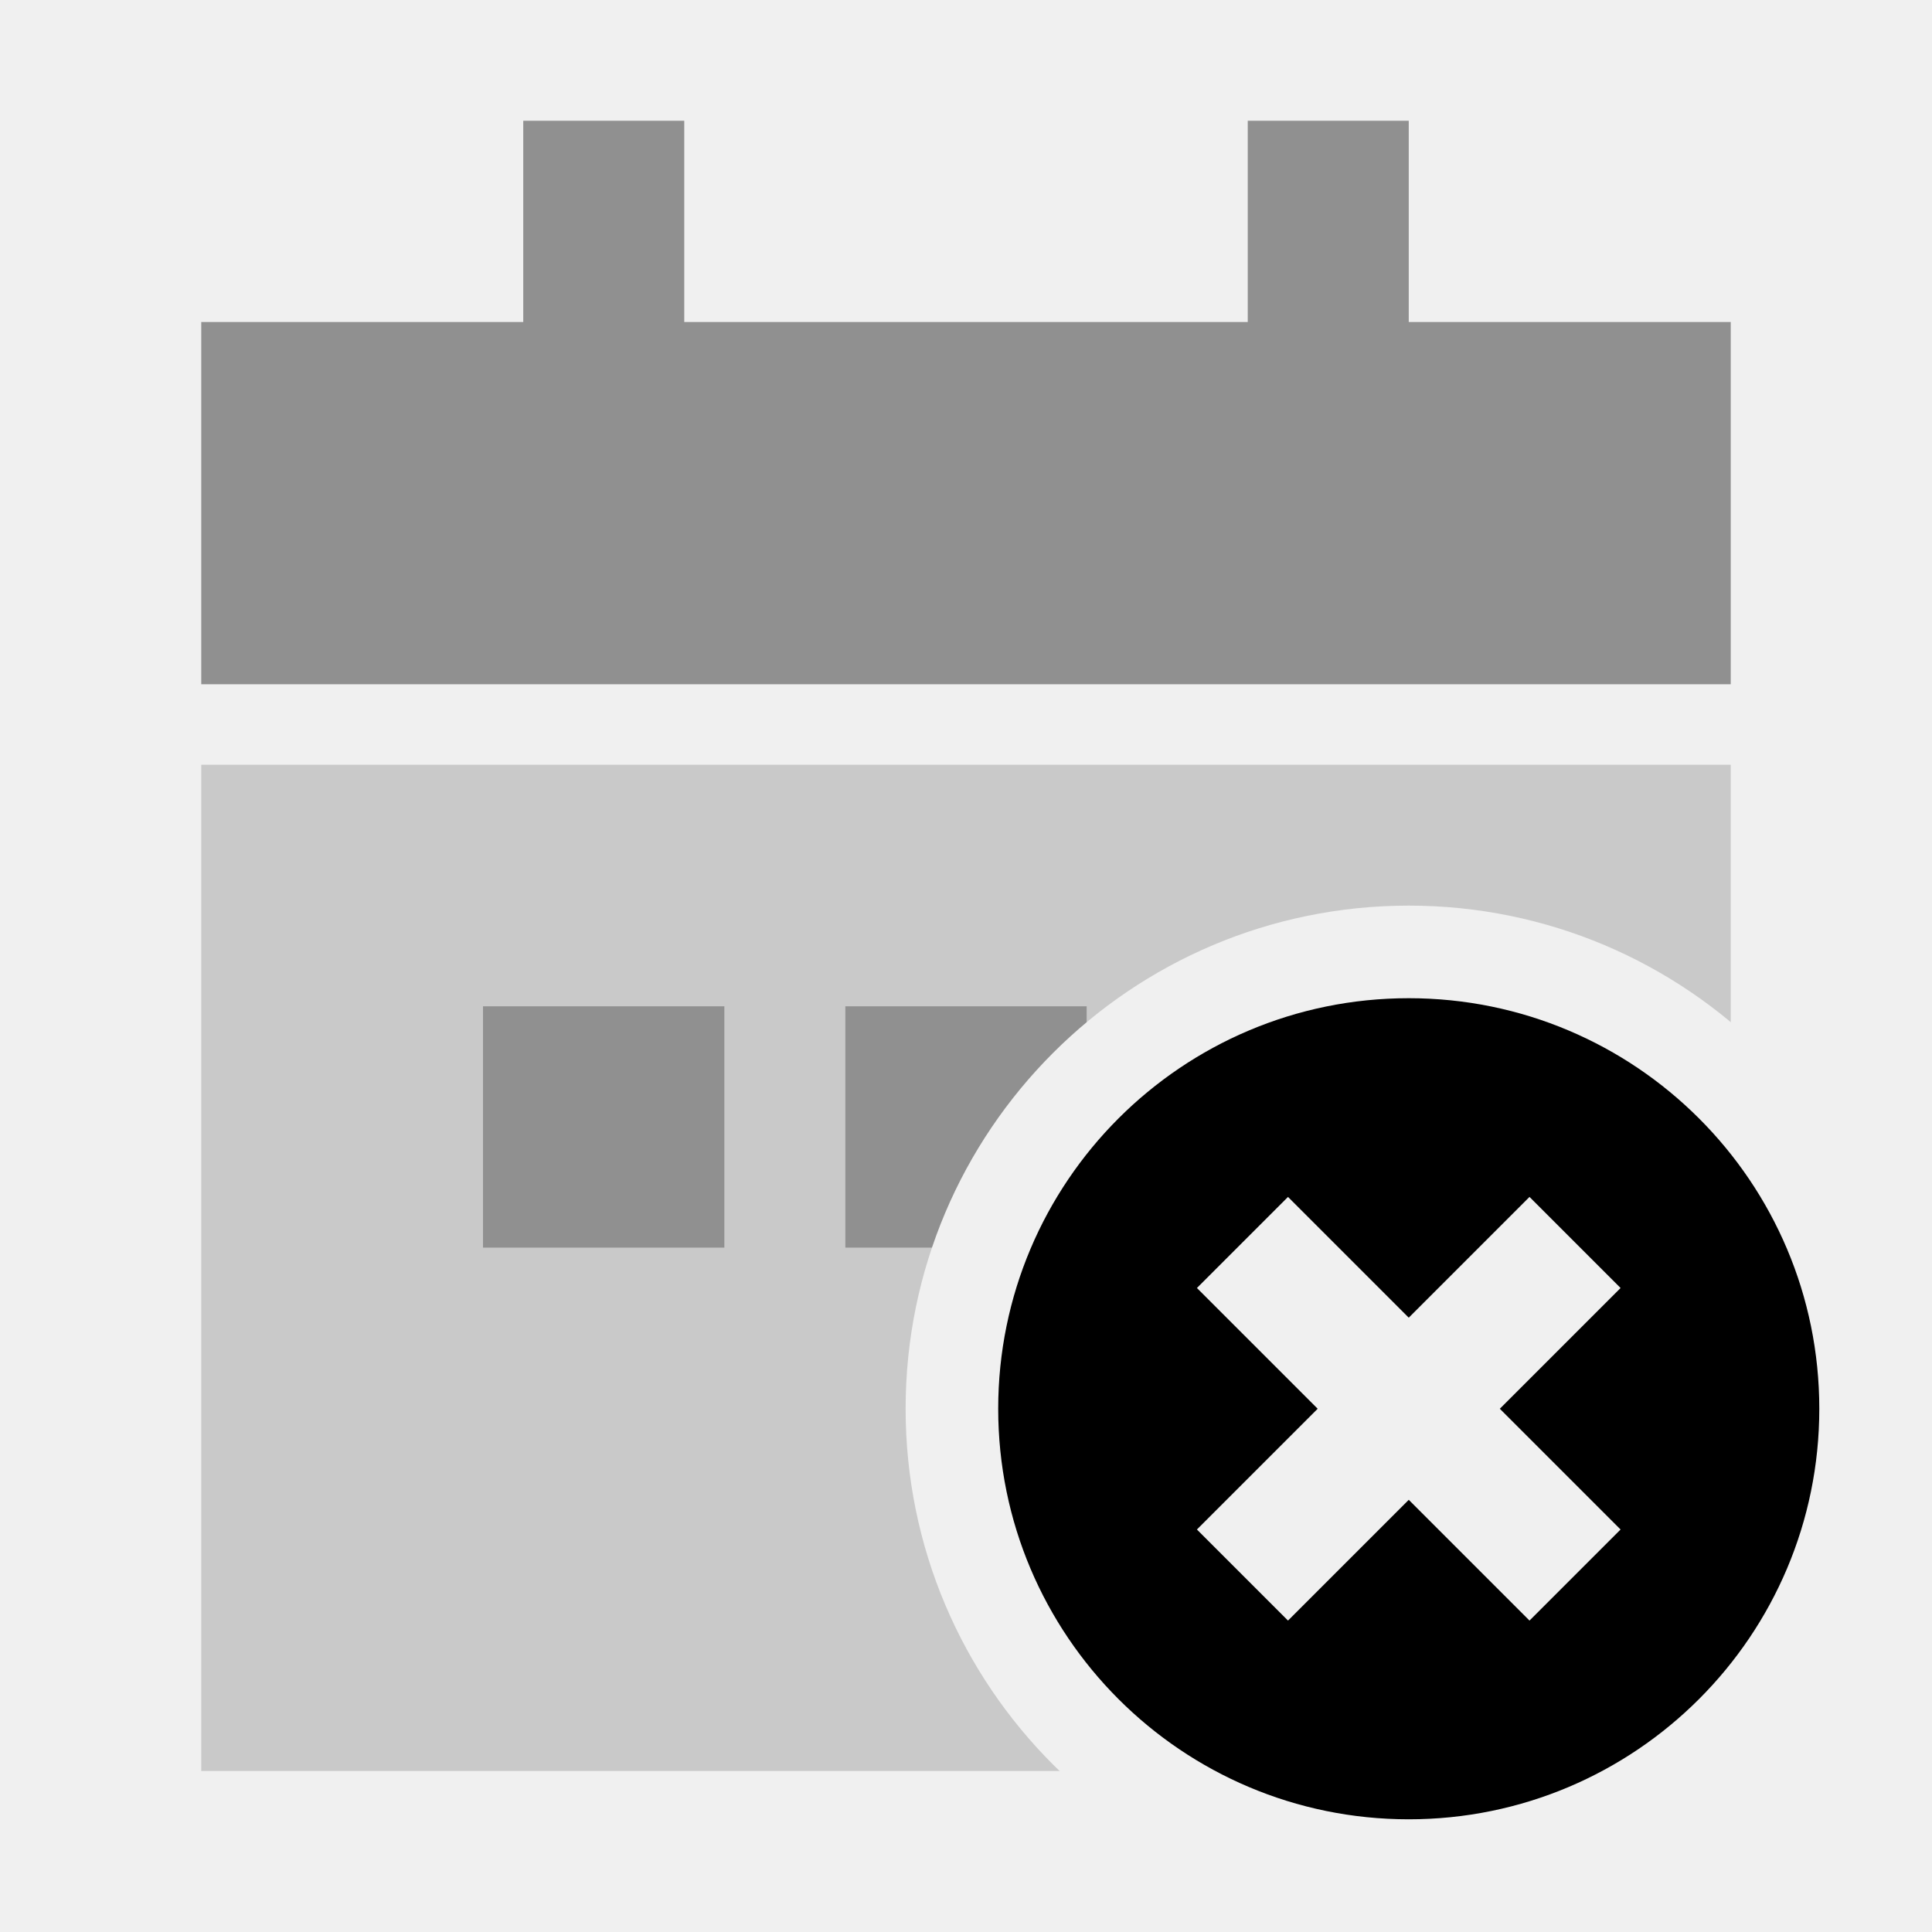
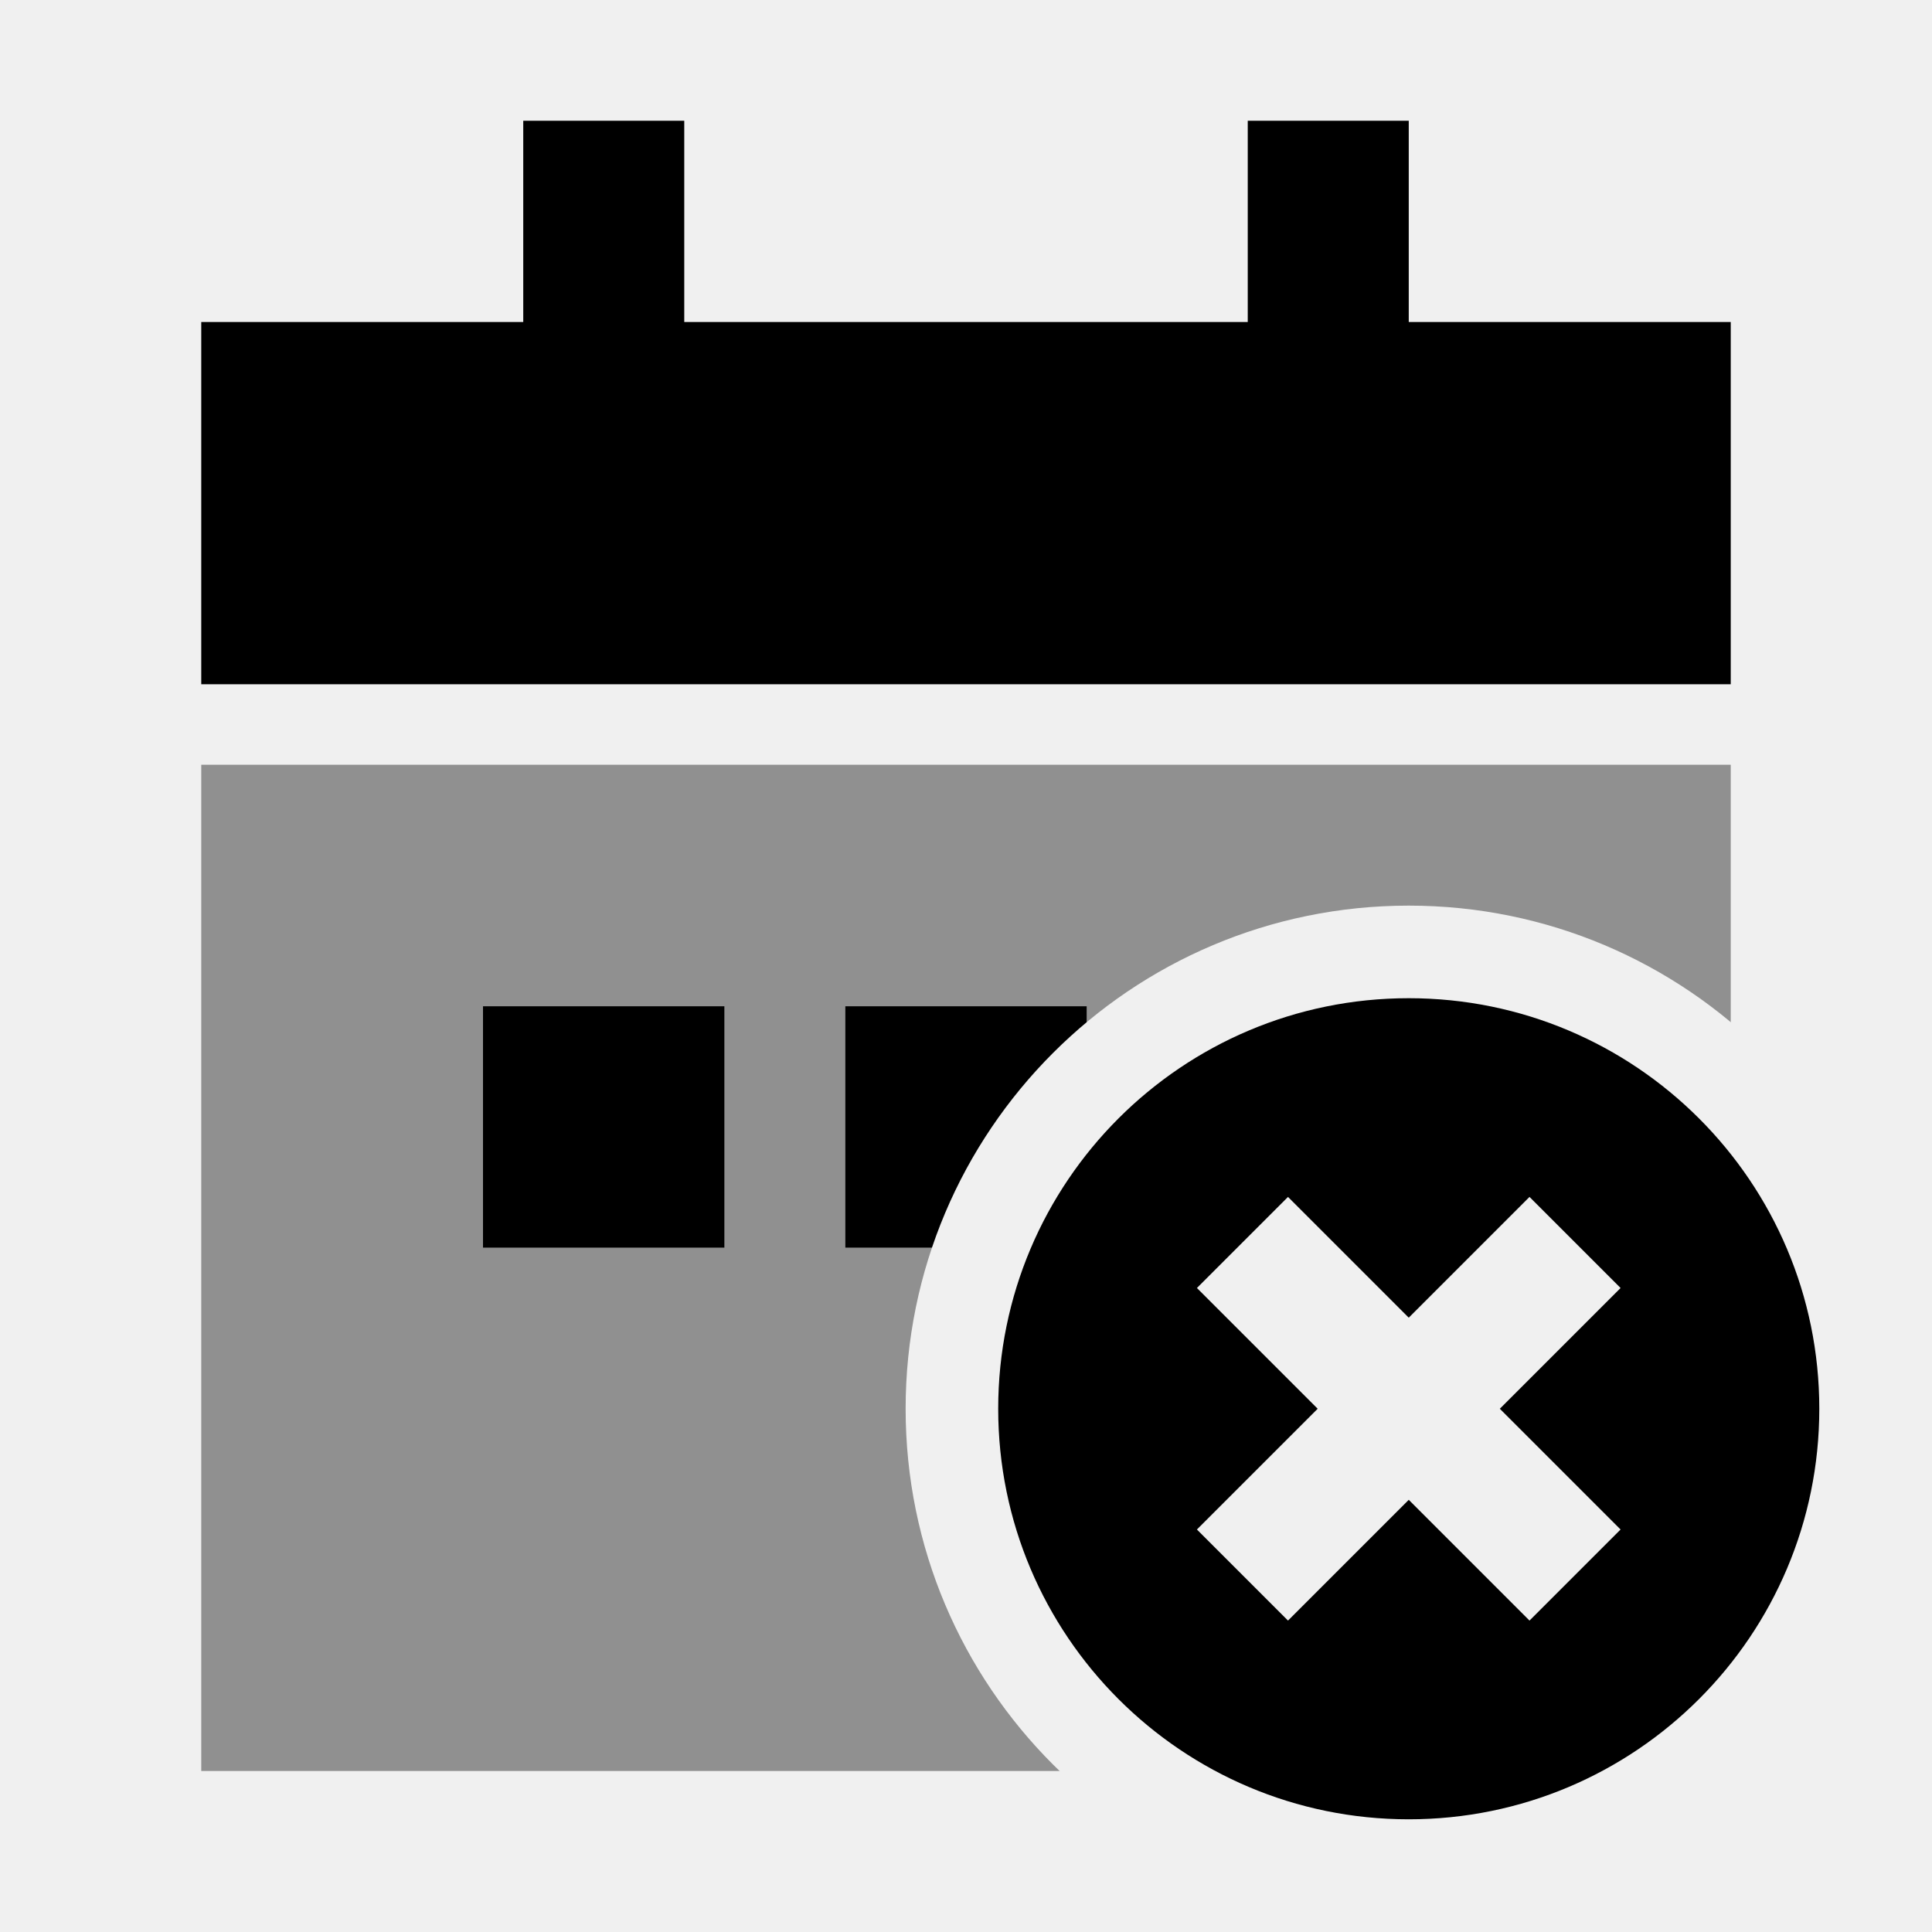
<svg xmlns="http://www.w3.org/2000/svg" viewBox="0 0 24 24" fill="currentColor" fill-rule="evenodd">
-   <g class="ff-secondary" opacity=".4">
-     <mask id="ff-calendar-xmark">
-       <path d="M0 0h24v24H0z" fill="#fff" />
-       <path d="M11.25 17.5a6.25 6.25 0 1 0 12.5 0a6.25 6.25 0 1 0 -12.5 0z" fill="#000" />
-     </mask>
-     <g mask="url(#ff-calendar-xmark)">
-       <g class="ff-secondary" opacity=".4">
-         <path d="M2.5 9.5h19v12.5h-19zM6 12.5h3v3h-3zM10.5 12.5h3v3h-3zM15 12.5h3v3h-3z" />
-       </g>
-       <g class="ff-primary">
-         <path d="M2.5 4h19v4.5h-19zM6.5 1.5h2v2.5h-2zM15.5 1.5h2v2.5h-2zM6 12.5h3v3h-3zM10.5 12.5h3v3h-3zM15 12.5h3v3h-3z" />
-       </g>
+   <mask id="ff-calendar-xmark">
+     <path d="M0 0h24v24H0z" fill="#fff" />
+     <path d="M11.25 17.5a6.25 6.25 0 1 0 12.5 0a6.25 6.25 0 1 0 -12.5 0z" fill="#000" />
+   </mask>
+   <g mask="url(#ff-calendar-xmark)">
+     <g class="ff-secondary" opacity=".4">
+       <path d="M2.5 9.5h19v12.5h-19zM6 12.5h3v3h-3zM10.5 12.5h3v3h-3zM15 12.5h3v3h-3z" />
+     </g>
+     <g class="ff-primary">
+       <path d="M2.5 4h19v4.5h-19zM6.5 1.5h2v2.5h-2zM15.5 1.5h2v2.5h-2zM6 12.5h3v3h-3zM10.5 12.5h3v3h-3zM15 12.5h3v3h-3z" />
    </g>
  </g>
  <g class="ff-primary">
    <mask id="ff-calendar-xmark-b">
      <path d="M0 0h24v24H0z" fill="#fff" />
      <path d="M16 16l3 3M19 16l-3 3" fill="none" stroke="#000" stroke-width="1.6" stroke-linecap="square" stroke-linejoin="miter" />
    </mask>
    <g mask="url(#ff-calendar-xmark-b)">
      <path d="M12.4 17.5a5.1 5.1 0 1 0 10.2 0a5.1 5.1 0 1 0 -10.2 0z" />
    </g>
  </g>
</svg>
